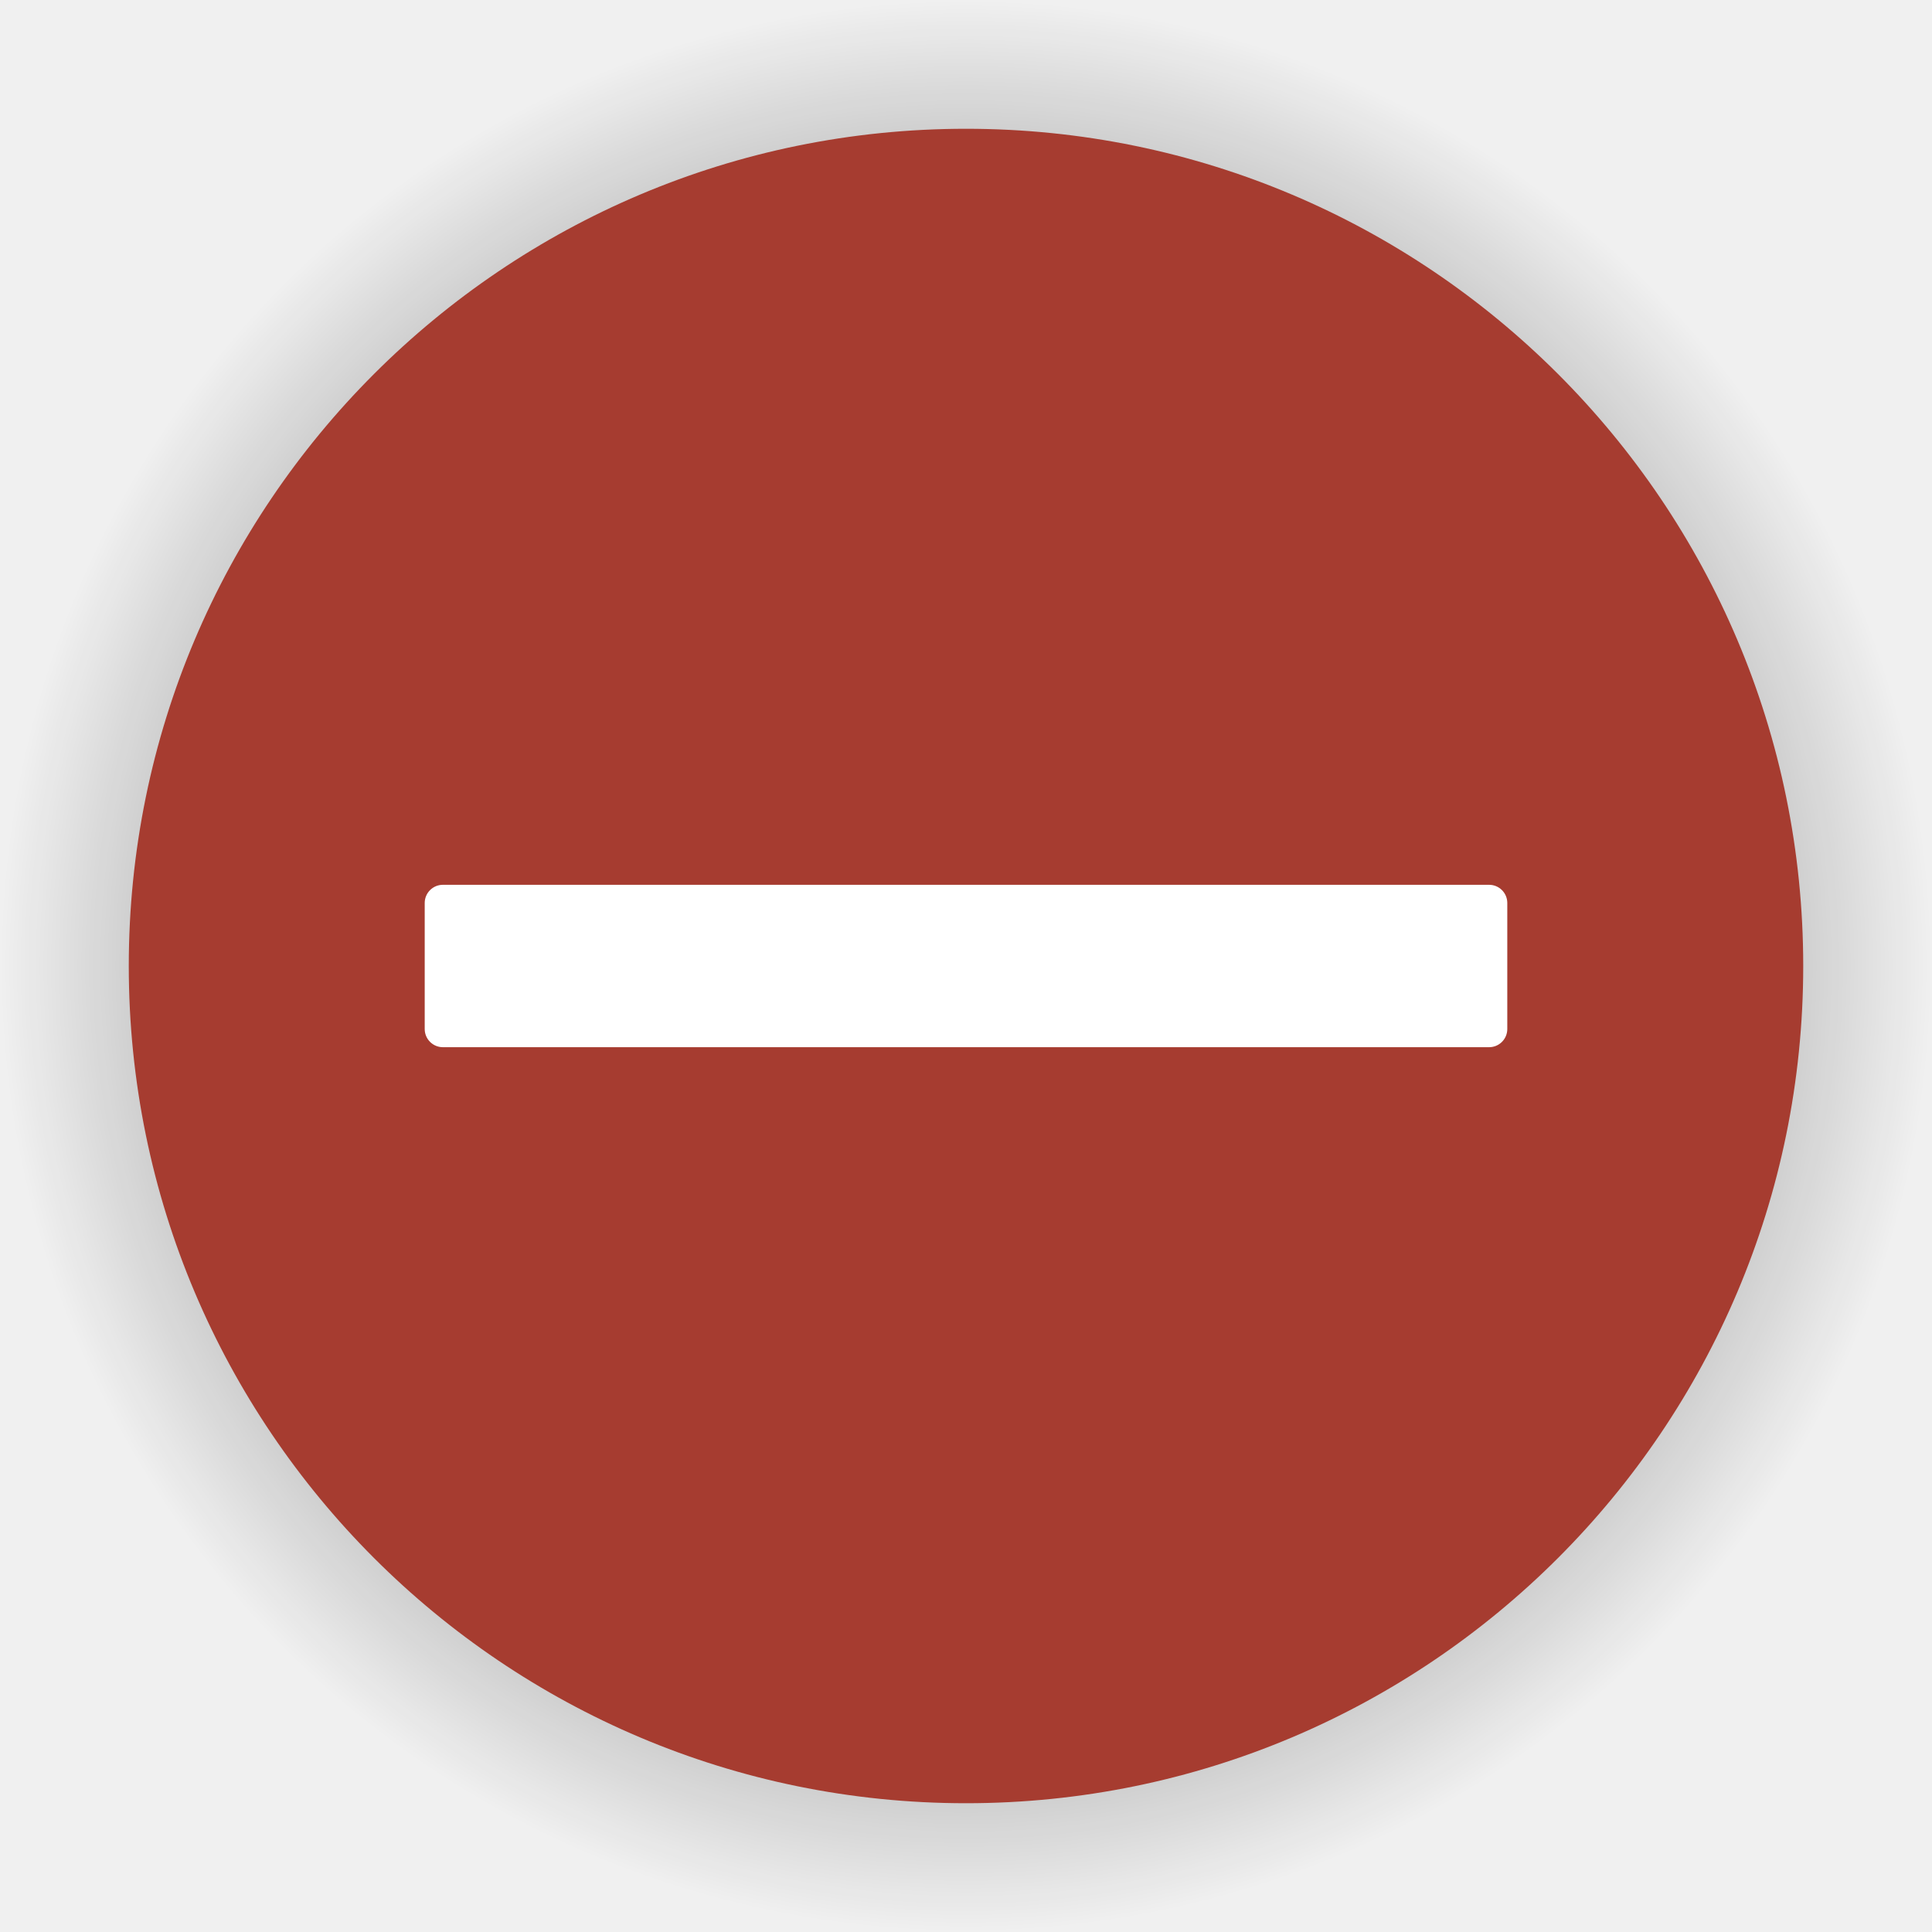
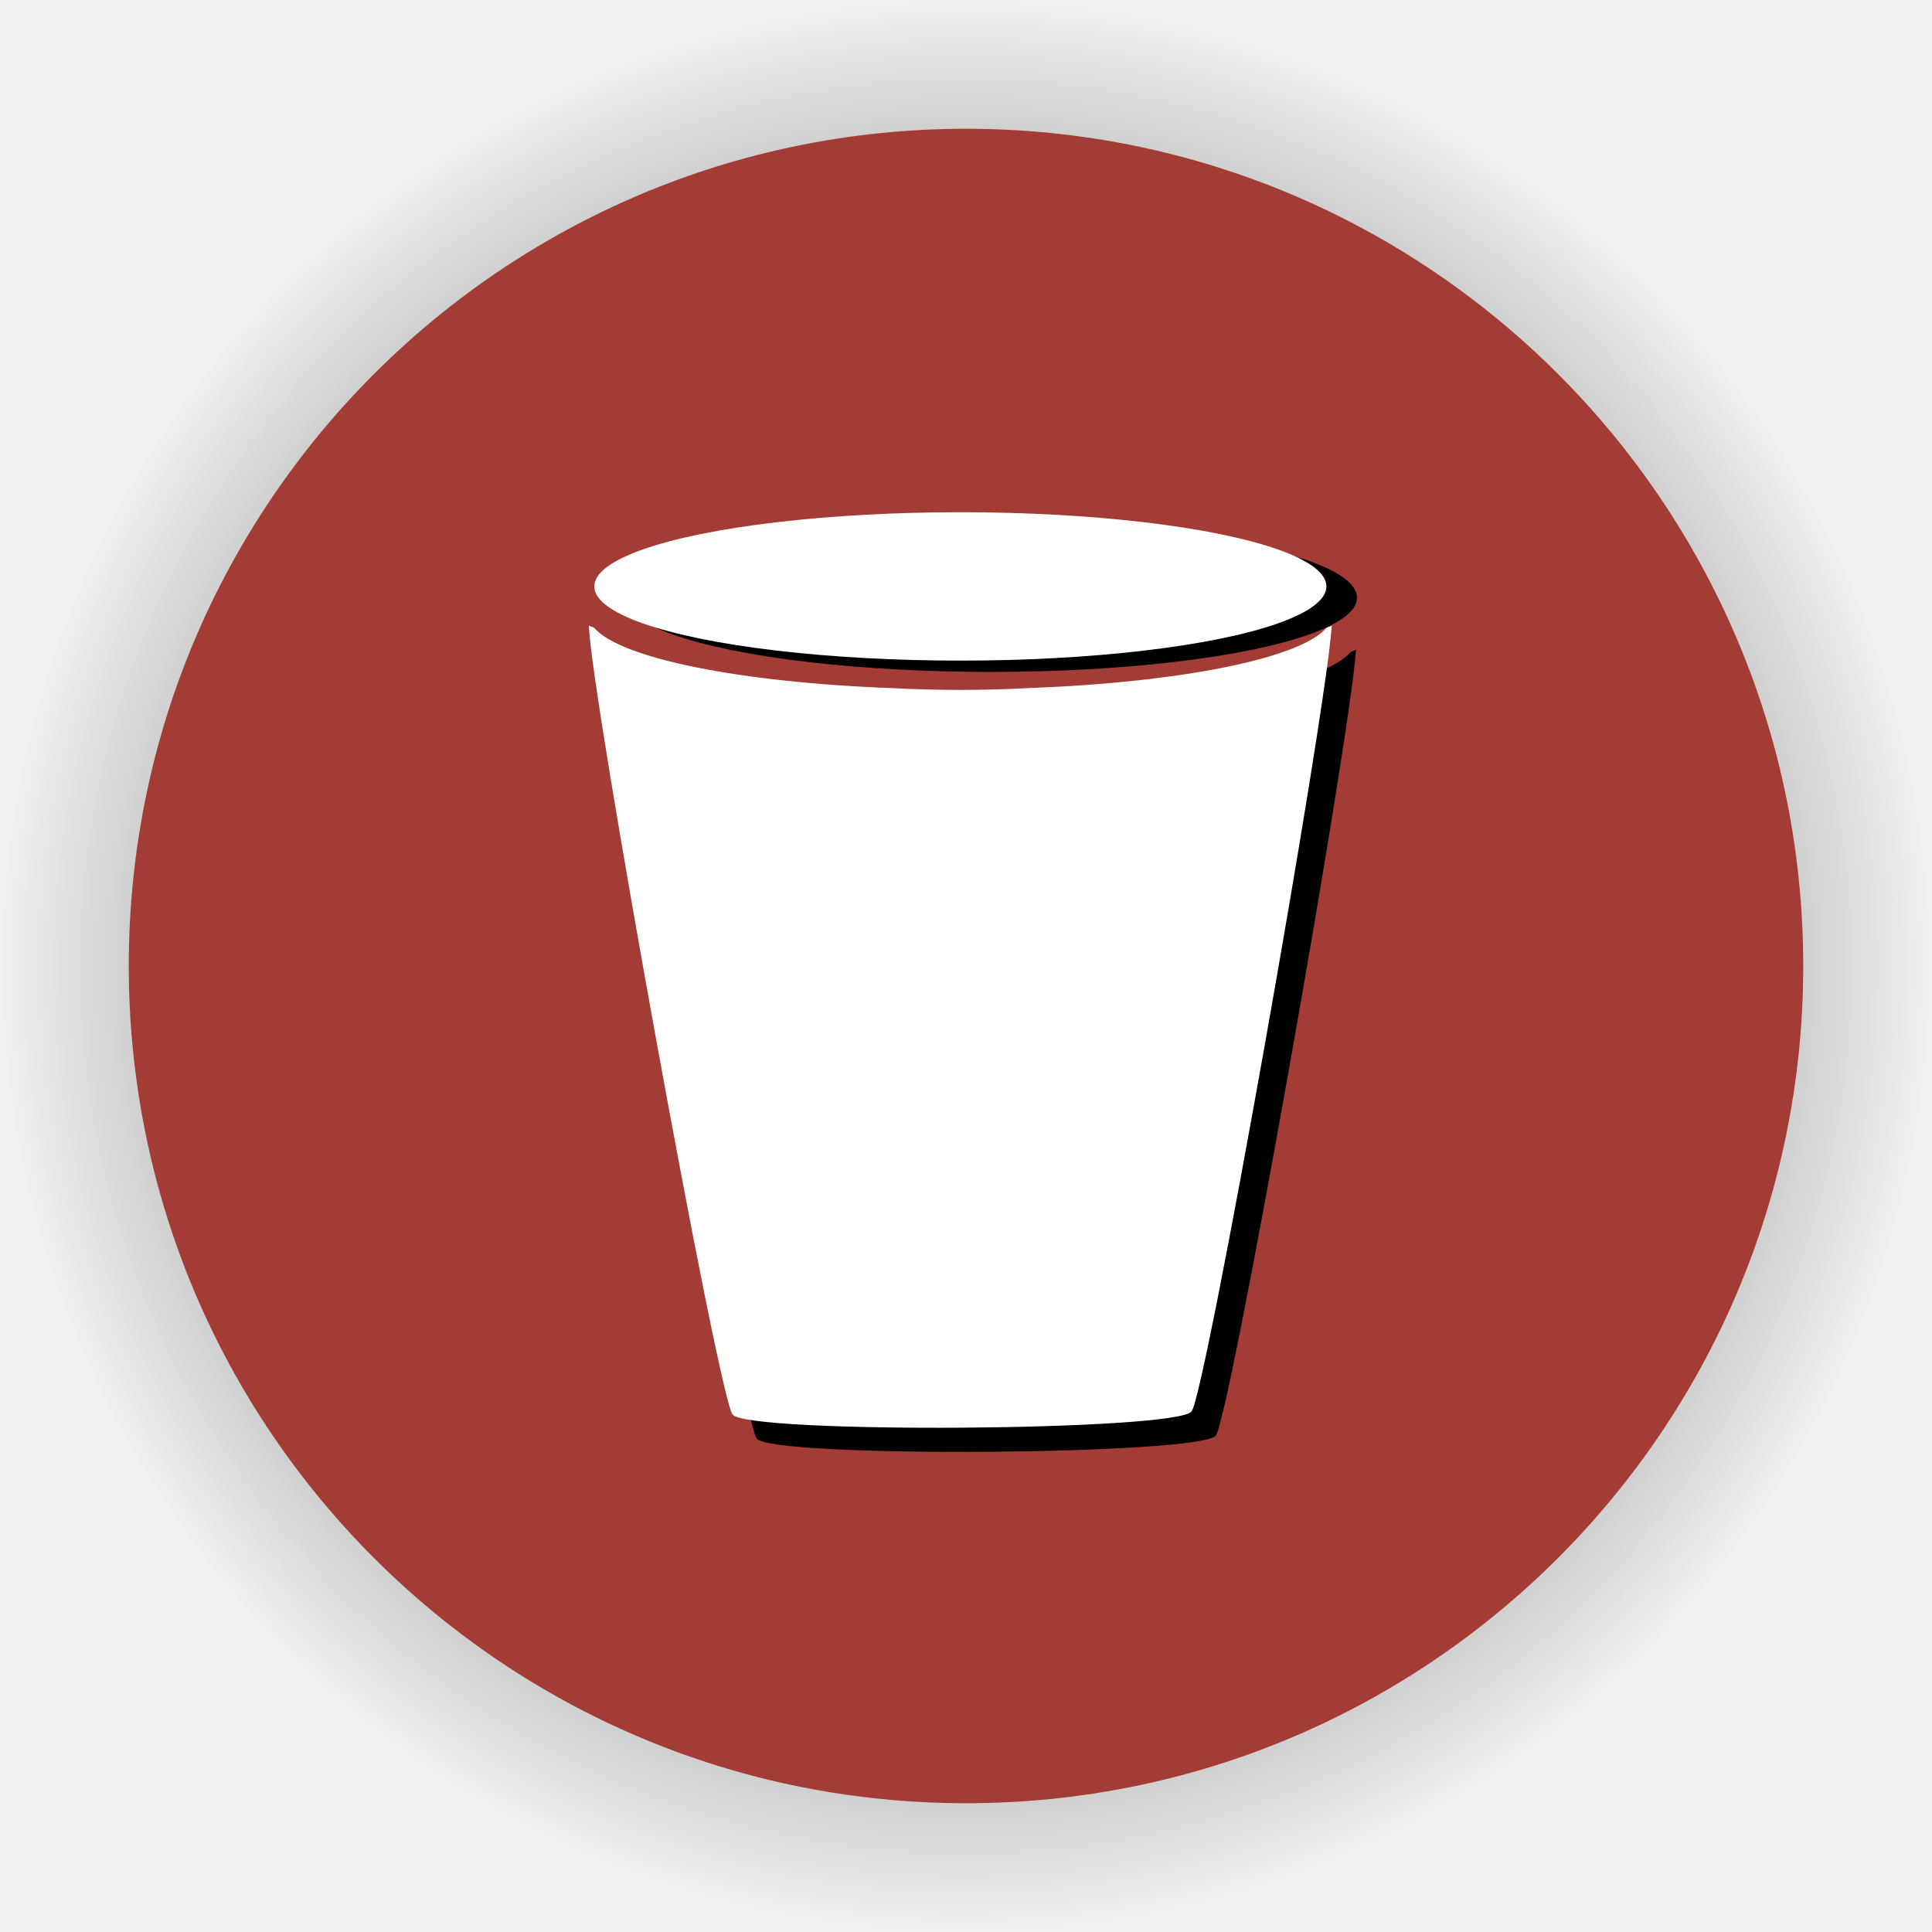
<svg xmlns="http://www.w3.org/2000/svg" xmlns:xlink="http://www.w3.org/1999/xlink" width="1091.176" height="1091.176" id="svg2985" version="1.1">
  <defs id="defs2987">
    <linearGradient id="linearGradient3825">
      <stop style="stop-color:#000000;stop-opacity:1;" offset="0" id="stop3827" />
      <stop style="stop-color:#000000;stop-opacity:0;" offset="1" id="stop3829" />
    </linearGradient>
    <radialGradient xlink:href="#linearGradient3825" id="radialGradient3831" cx="201.429" cy="696.648" fx="201.429" fy="696.648" r="472.857" gradientUnits="userSpaceOnUse" />
  </defs>
  <g id="layer1" transform="translate(553.6693,75.07382)">
-     <path style="fill:url(#radialGradient3831);fill-opacity:1;stroke:none" id="path2993-7" d="m 674.286,696.648 c 0,261.152 -211.705,472.857 -472.857,472.857 -261.152,0 -472.857,-211.705 -472.857,-472.857 0,-261.152 211.705,-472.857 472.857,-472.857 261.152,0 472.857,211.705 472.857,472.857 z" transform="matrix(1.153812,0,0,1.153812,-240.4919,-333.2862)" />
-     <path style="fill:#a63c30;fill-opacity:1;stroke:none" id="path2993" d="m 674.286,696.648 c 0,261.152 -211.705,472.857 -472.857,472.857 -261.152,0 -472.857,-211.705 -472.857,-472.857 0,-261.152 211.705,-472.857 472.857,-472.857 261.152,0 472.857,211.705 472.857,472.857 z" transform="translate(-209.5098,-226.1336)" />
-     <g id="g3035" transform="matrix(0.8916667,0,0,0.8916667,-5.533548,77.34849)" style="fill:#ffffff">
-       <rect transform="matrix(0,-1,1,0,0,0)" ry="11.506" rx="11.506" y="-345.714" x="-492.362" height="685.714" width="102.857" id="rect2997-3" style="fill:#ffffff;fill-opacity:1;stroke:none" />
-     </g>
+     <path style="fill:url(#radialGradient3831);fill-opacity:1;stroke:none" id="path2993-7" d="m 674.286,696.648 a 472.857,472.857 0 1 1 -945.714,0 472.857,472.857 0 1 1 945.714,0 z" transform="matrix(1.153812,0,0,1.153812,-240.4919,-333.2862)" />
+     <path style="fill:#a23c35;fill-opacity:1;stroke:none" id="path2993" d="m 674.286,696.648 a 472.857,472.857 0 1 1 -945.714,0 472.857,472.857 0 1 1 945.714,0 z" transform="translate(-209.5098,-226.1336)" />
+   </g>
+   <g id="layer8">
+     <path style="fill:#000000;fill-opacity:1;stroke:none" d="m 346.275,366.959 c 0.791,37.13 72.945,434.825 81.141,445.567 8.414,11.027 250.905,9.375 259.273,-1.766 7.974,-10.615 75.627,-392.294 79.182,-443.758 -1,0.417 -2.022,0.838 -3.036,1.249 -14.835,17.239 -82.605,30.857 -168.743,34.003 -0.072,0.003 -0.144,0.019 -0.215,0.021 -12.365,0.656 -24.959,0.991 -37.75,0.991 -12.799,0 -25.42,-0.333 -37.793,-0.991 -0.028,-0.002 -0.057,0.002 -0.086,0 -86.347,-3.136 -154.279,-16.804 -169.001,-34.089 -0.993,-0.403 -1.992,-0.819 -2.972,-1.227 z" id="path6434-1-6-9" />
+     <path style="fill:#000000;fill-opacity:1;stroke:none" id="path6948-2-4-4" d="m -1254.286,296.891 a 304.286,80 0 1 1 -608.571,0 304.286,80 0 1 1 608.571,0 z" transform="matrix(0.6793931,0,0,0.5228536,1618.56,182.3581)" />
+   </g>
+   <g id="layer9">
+     <path style="fill:#ffffff;fill-opacity:1;stroke:none" d="m 332.604,353.345 c 0.791,37.13 72.945,434.825 81.141,445.567 8.414,11.027 250.905,9.375 259.273,-1.766 7.974,-10.616 75.627,-392.294 79.182,-443.758 -1,0.417 -2.022,0.838 -3.036,1.249 -14.835,17.239 -82.605,30.857 -168.743,34.003 -0.072,0.003 -0.144,0.019 -0.215,0.021 -12.365,0.656 -24.959,0.991 -37.75,0.991 -12.799,0 -25.42,-0.333 -37.793,-0.991 -0.028,-0.002 -0.057,0.002 -0.086,0 -86.347,-3.136 -154.279,-16.804 -169.001,-34.089 -0.993,-0.403 -1.992,-0.819 -2.972,-1.227 z" id="path6434-1-6" />
+     <path style="fill:#ffffff;fill-opacity:1;stroke:none" id="path6948-2-4" d="m -1254.286,296.891 a 304.286,80 0 1 1 -608.571,0 304.286,80 0 1 1 608.571,0 z" transform="matrix(0.6793931,0,0,0.5228536,1601.285,175.9738)" />
  </g>
</svg>
